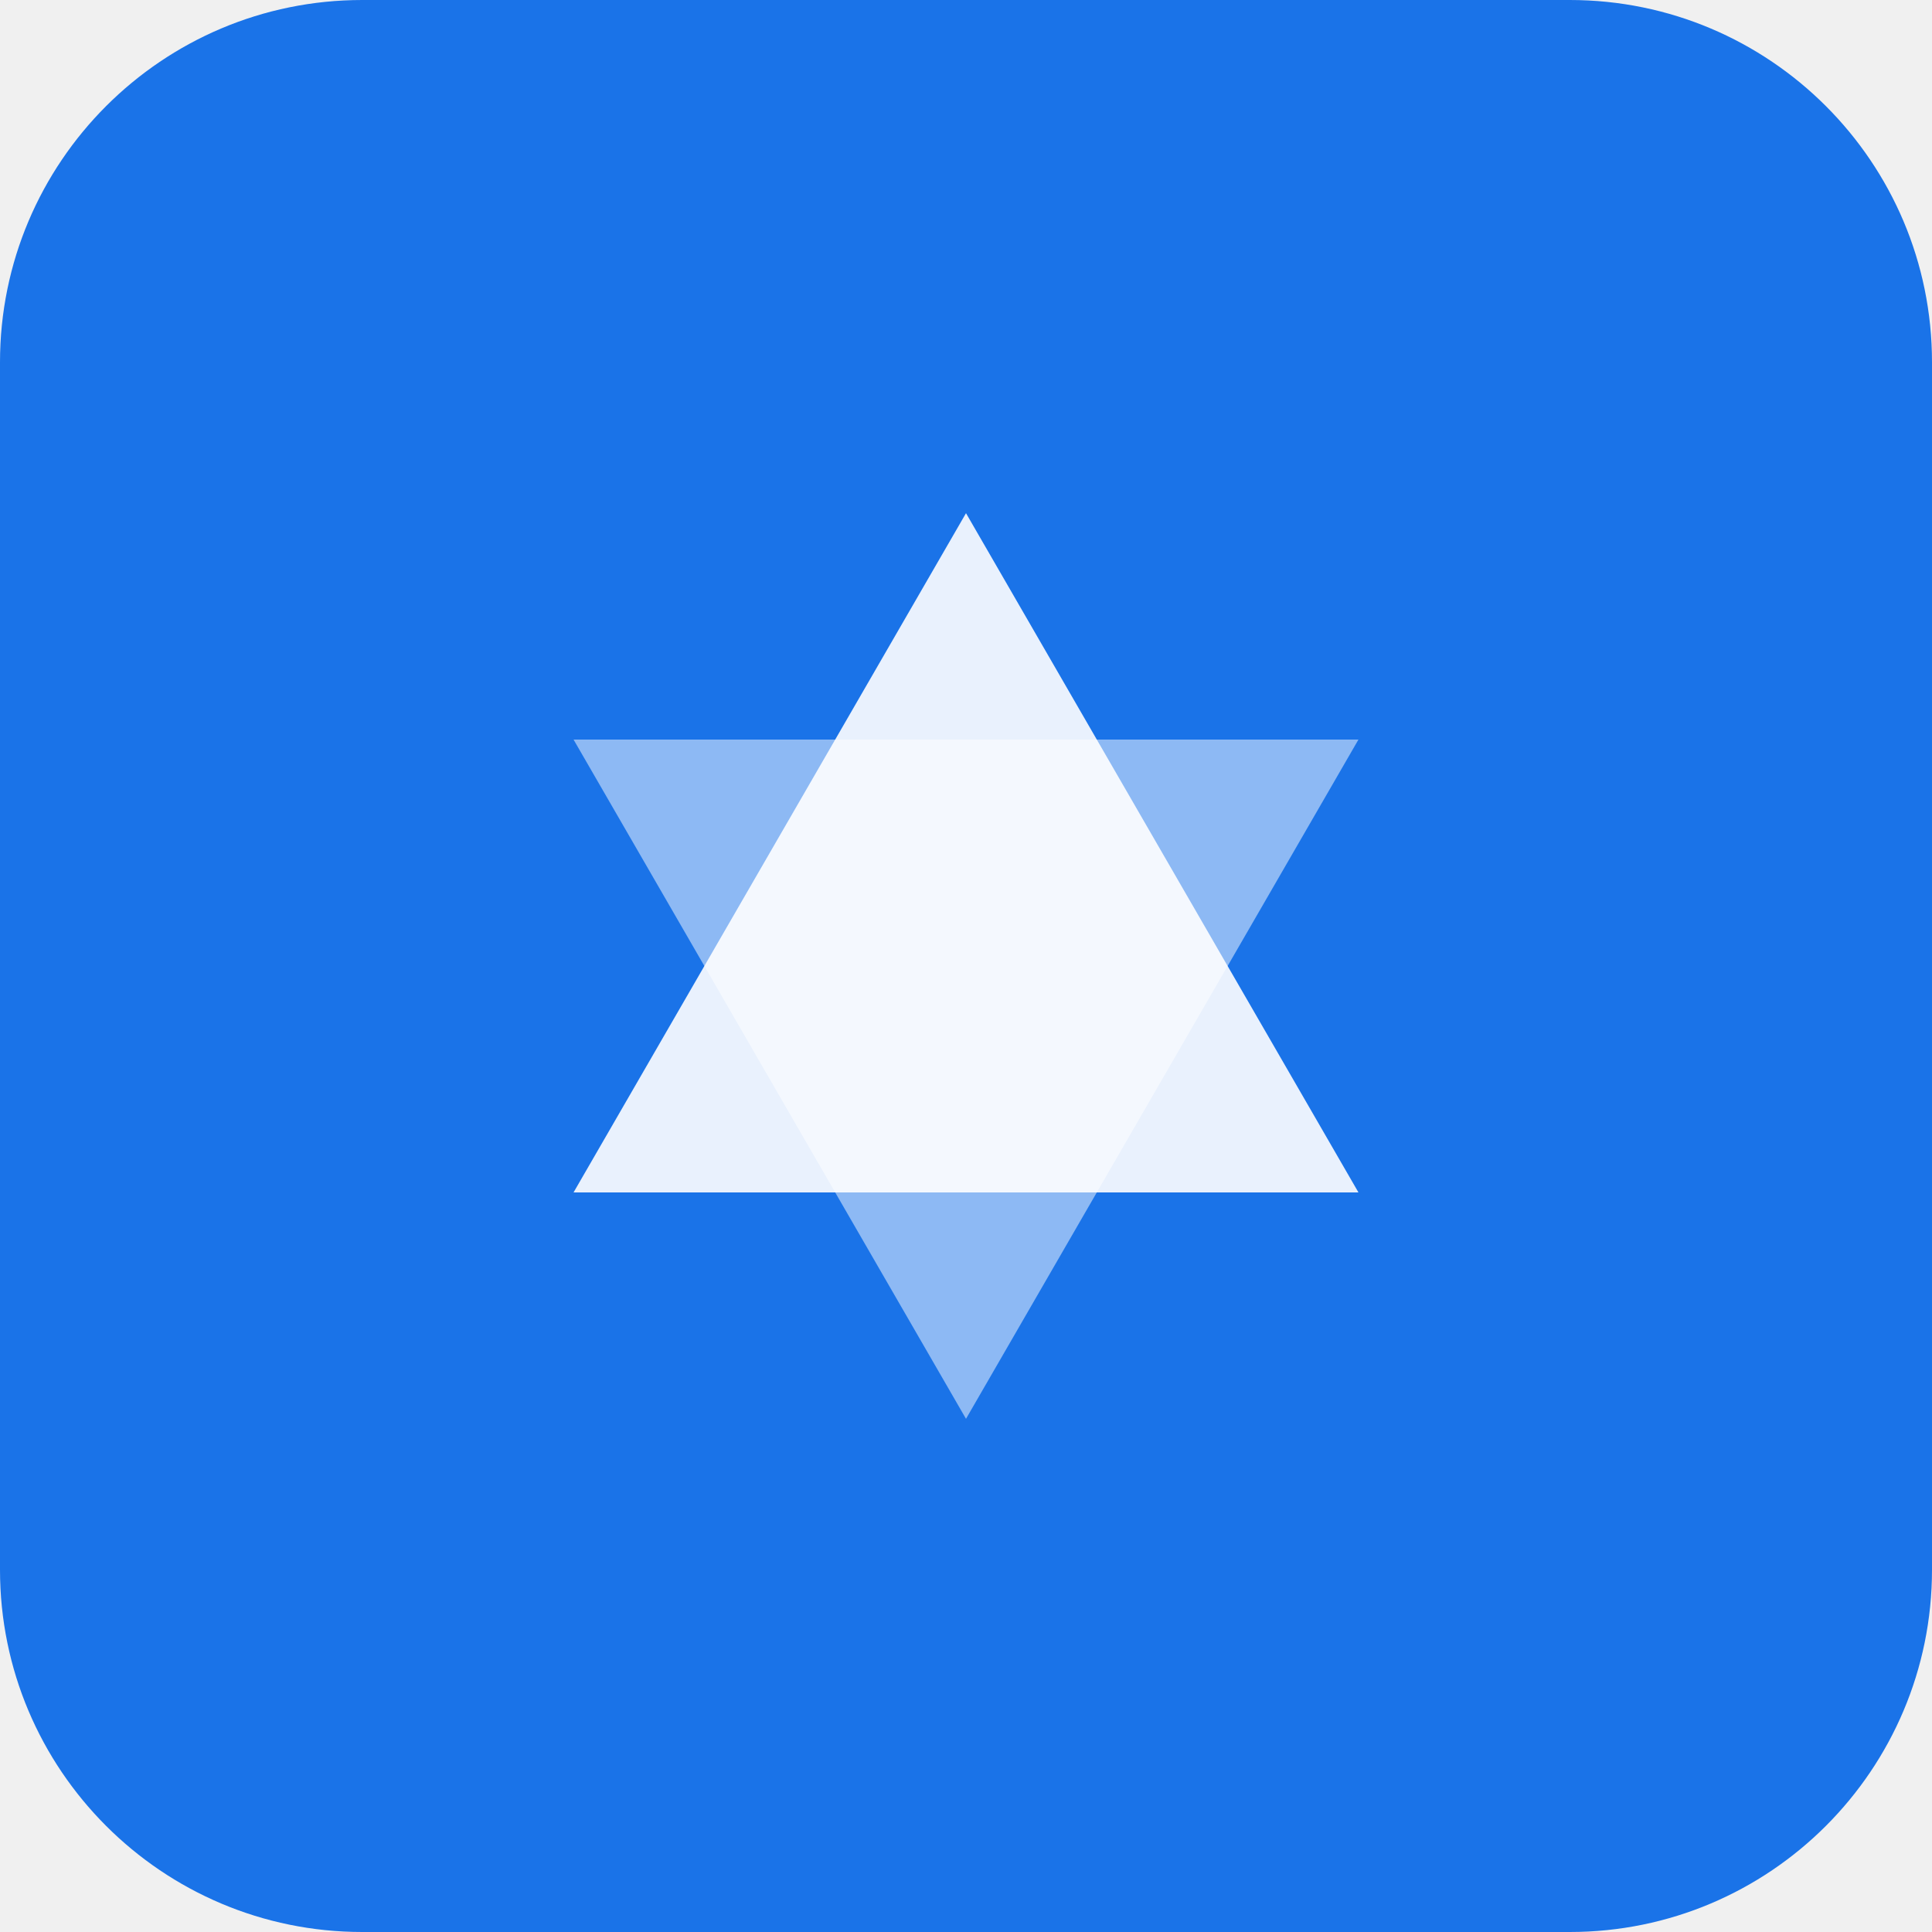
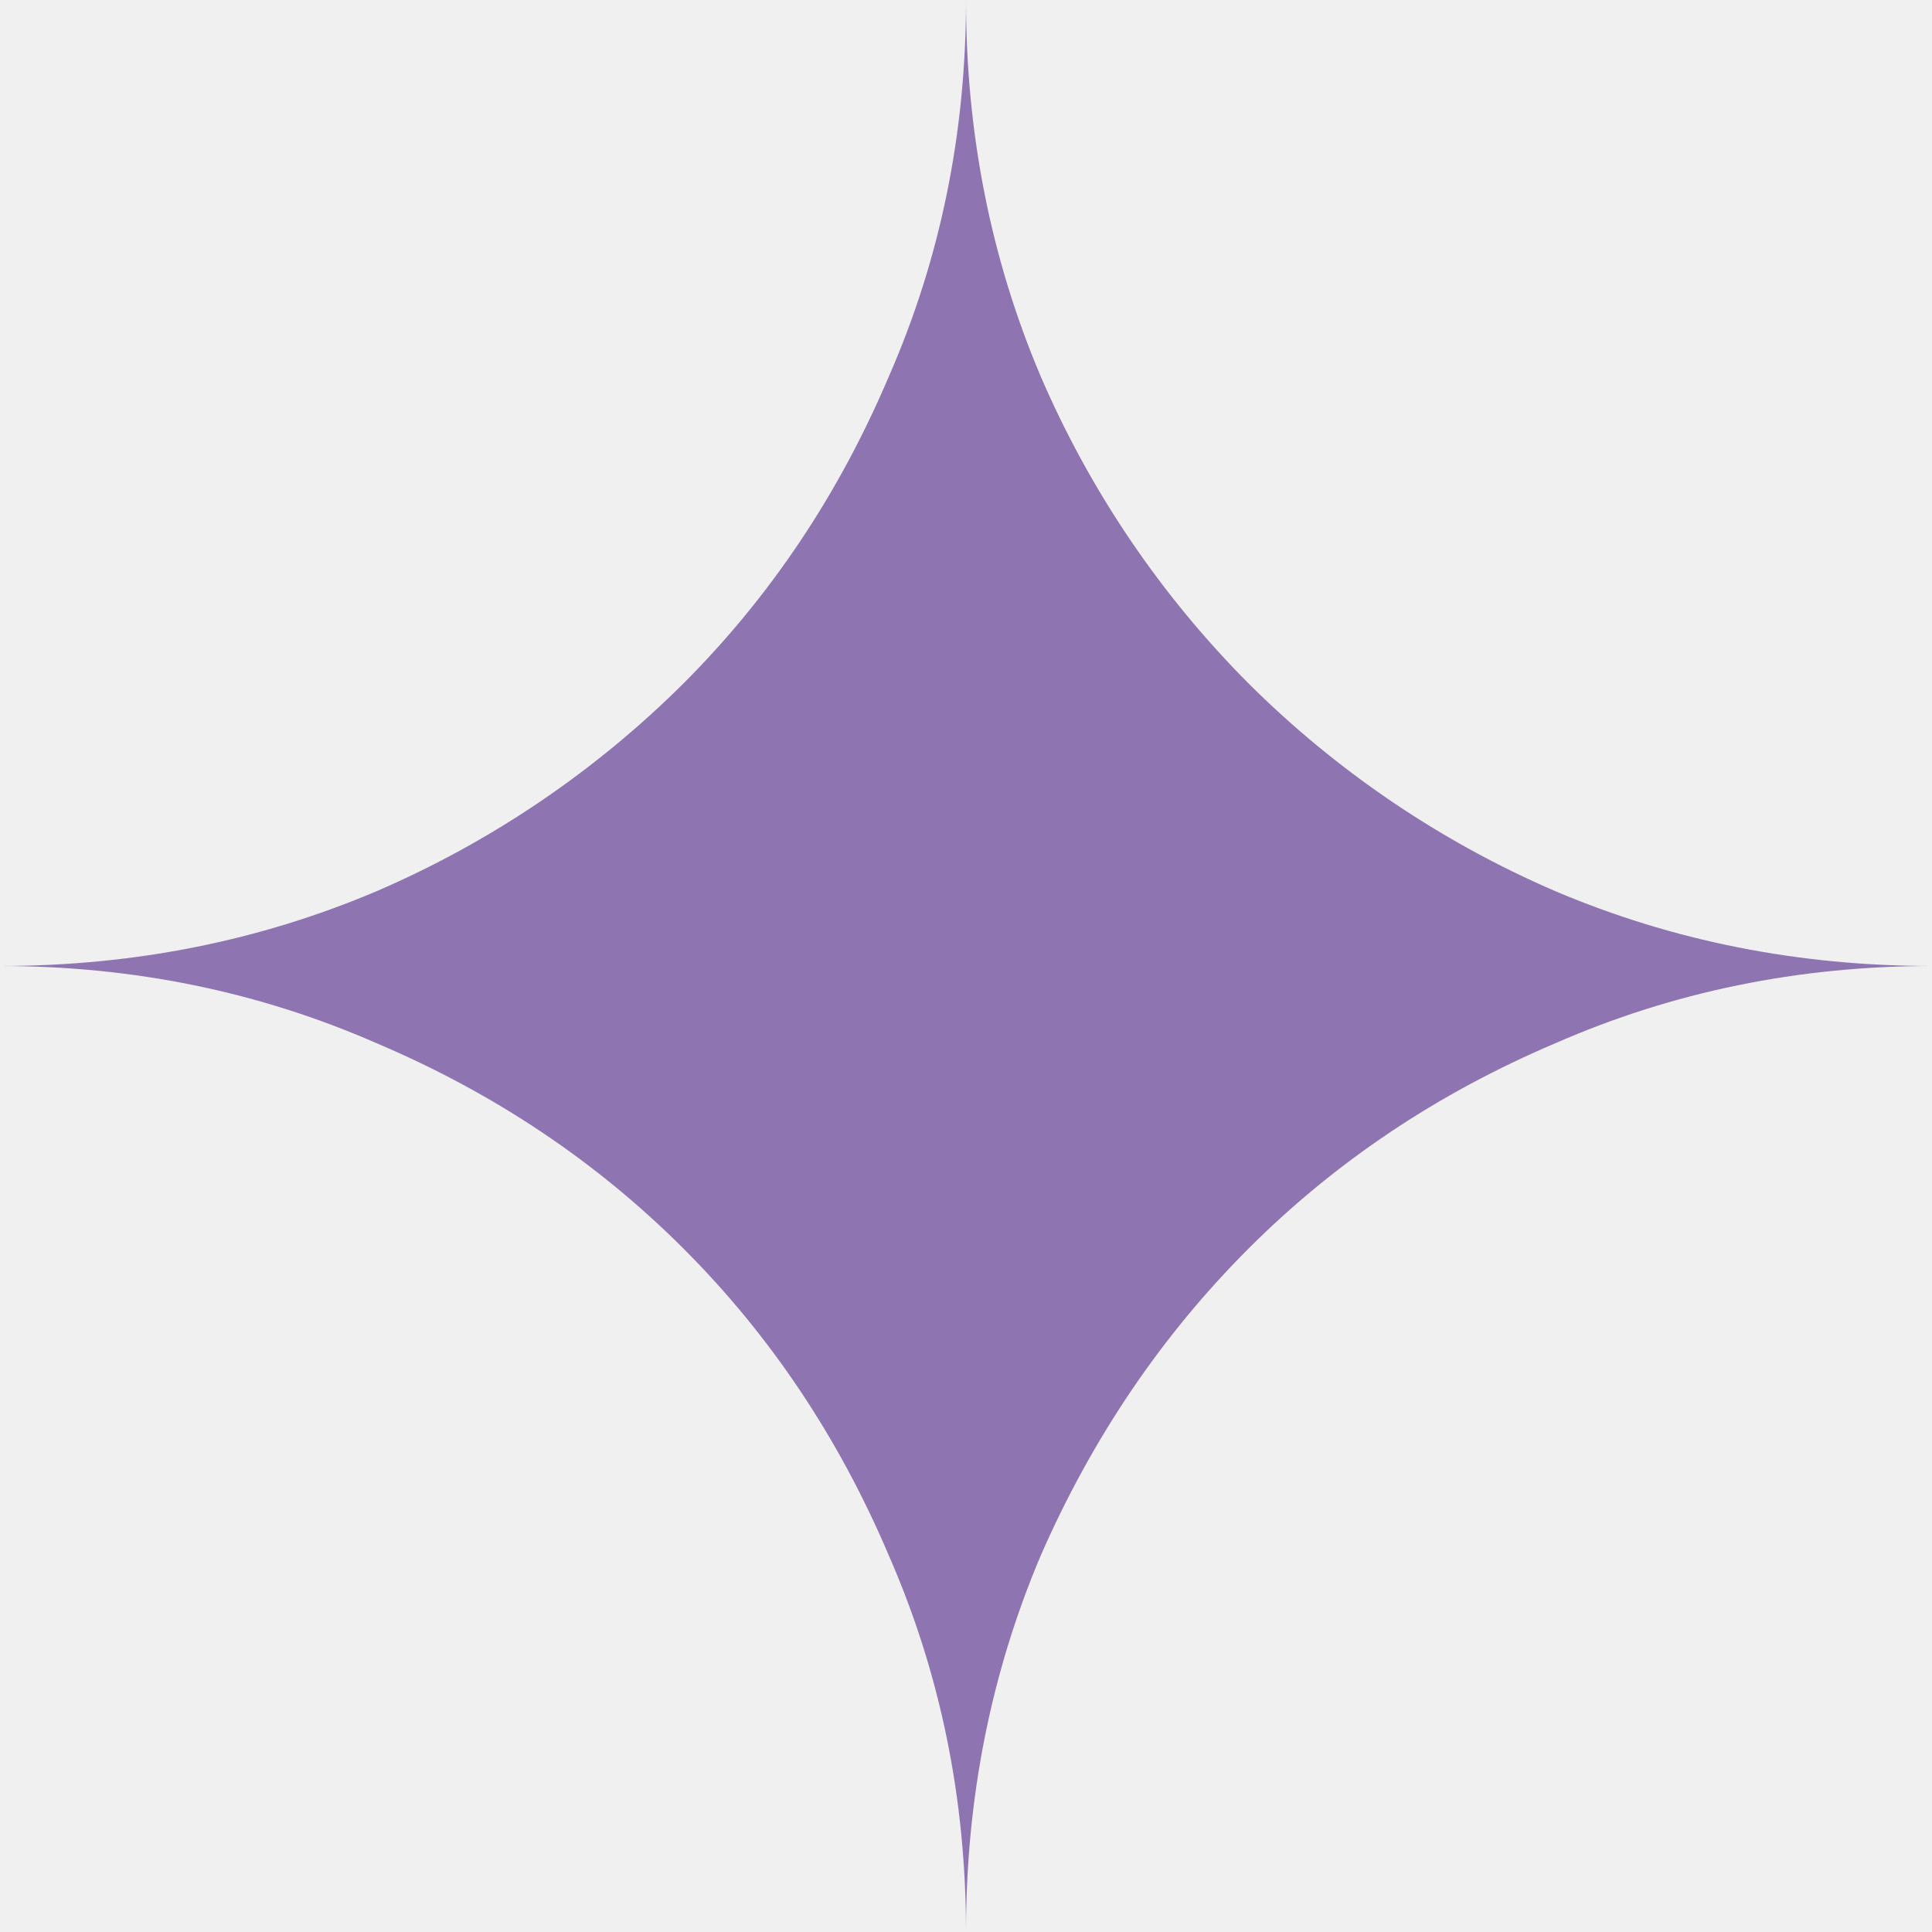
- <svg xmlns="http://www.w3.org/2000/svg" width="32" height="32" viewBox="0 0 32 32" fill="none">
-   <rect width="32" height="32" rx="6" fill="#1A73E8" />
-   <path d="M16 8.5l6.5 11.25H9.5L16 8.5z" fill="#fff" opacity="0.9" />
-   <path d="M16 23.5l-6.5-11.25h13L16 23.5z" fill="#fff" opacity="0.5" />
+ <svg xmlns="http://www.w3.org/2000/svg" fill="#8E75B2" role="img" viewBox="0 0 24 24">
+   <path d="M11.04 19.32Q12 21.51 12 24q0-2.49.93-4.68.96-2.19 2.58-3.81t3.81-2.55Q21.51 12 24 12q-2.49 0-4.68-.93a12.3 12.3 0 0 1-3.81-2.58 12.3 12.3 0 0 1-2.58-3.81Q12 2.49 12 0q0 2.49-.96 4.68-.93 2.19-2.55 3.81a12.3 12.3 0 0 1-3.81 2.58Q2.49 12 0 12q2.49 0 4.68.96 2.19.93 3.81 2.55t2.55 3.81" />
</svg>
